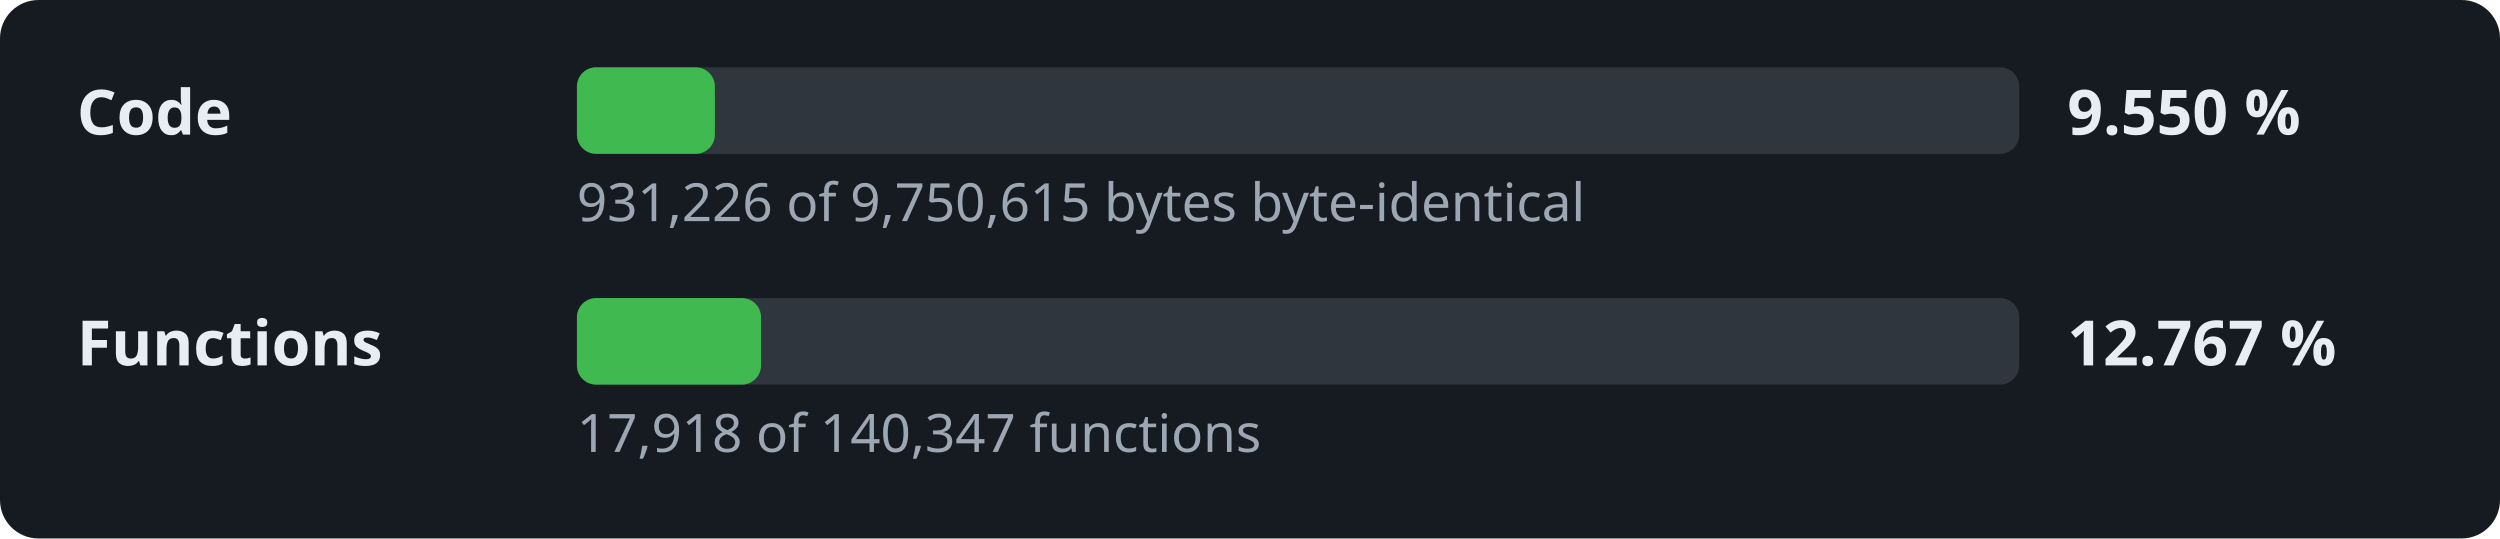
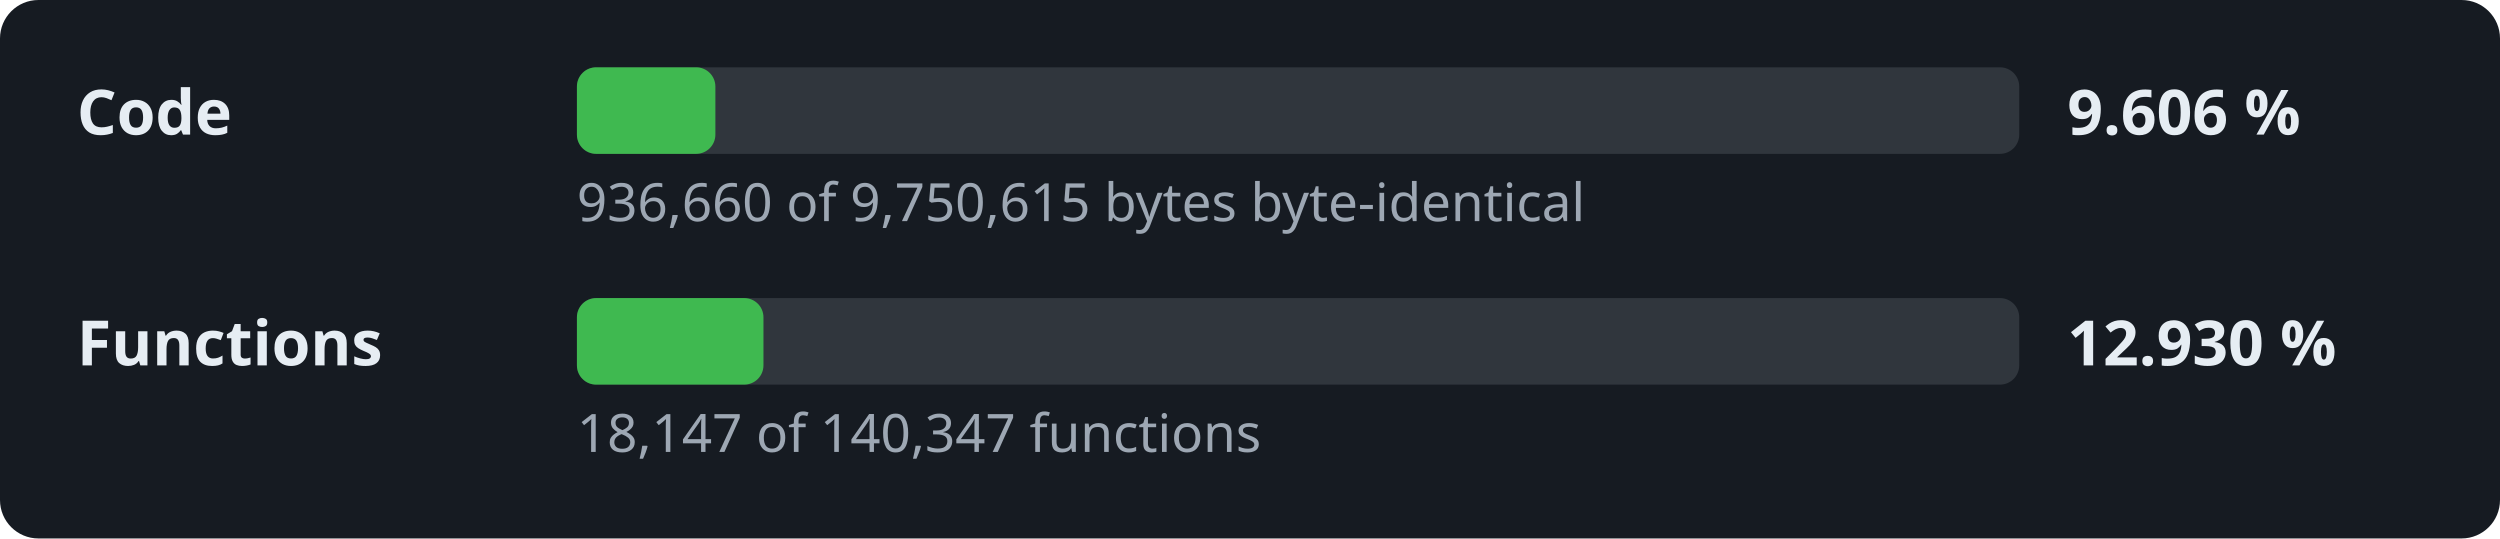
- <svg xmlns="http://www.w3.org/2000/svg" width="520" height="112" viewBox="0 0 520 112" role="img" aria-label="Decompilation progress: 9.550 % of the code">
+ <svg xmlns="http://www.w3.org/2000/svg" width="520" height="112" viewBox="0 0 520 112" role="img" aria-label="Decompilation progress: 9.606 % of the code">
  <style>.l,.v{font:600 13px sans-serif;fill:#e6edf3}.d{font:11px sans-serif;fill:#9da7b3}.t{fill:#30363d}.f{fill:#3fb950}</style>
  <rect width="520" height="112" rx="8" fill="#161b22" />
  <text x="16" y="28" class="l">Code</text>
  <rect x="120" y="14" width="300" height="18" rx="4" class="t" />
-   <rect x="120" y="14" width="28.7" height="18" rx="4" class="f" />
-   <text x="430" y="28" class="v">9.550 %</text>
-   <text x="120" y="46" class="d">931,226 of 9,750,615 bytes byte-identical</text>
+   <rect x="120" y="14" width="28.8" height="18" rx="4" class="f" />
+   <text x="430" y="28" class="v">9.606 %</text>
+   <text x="120" y="46" class="d">936,660 of 9,750,615 bytes byte-identical</text>
  <text x="16" y="76" class="l">Functions</text>
  <rect x="120" y="62" width="300" height="18" rx="4" class="t" />
-   <rect x="120" y="62" width="38.3" height="18" rx="4" class="f" />
-   <text x="430" y="76" class="v">12.767 %</text>
-   <text x="120" y="94" class="d">17,918 of 140,347 functions</text>
+   <rect x="120" y="62" width="38.8" height="18" rx="4" class="f" />
+   <text x="430" y="76" class="v">12.930 %</text>
+   <text x="120" y="94" class="d">18,147 of 140,347 functions</text>
</svg>
